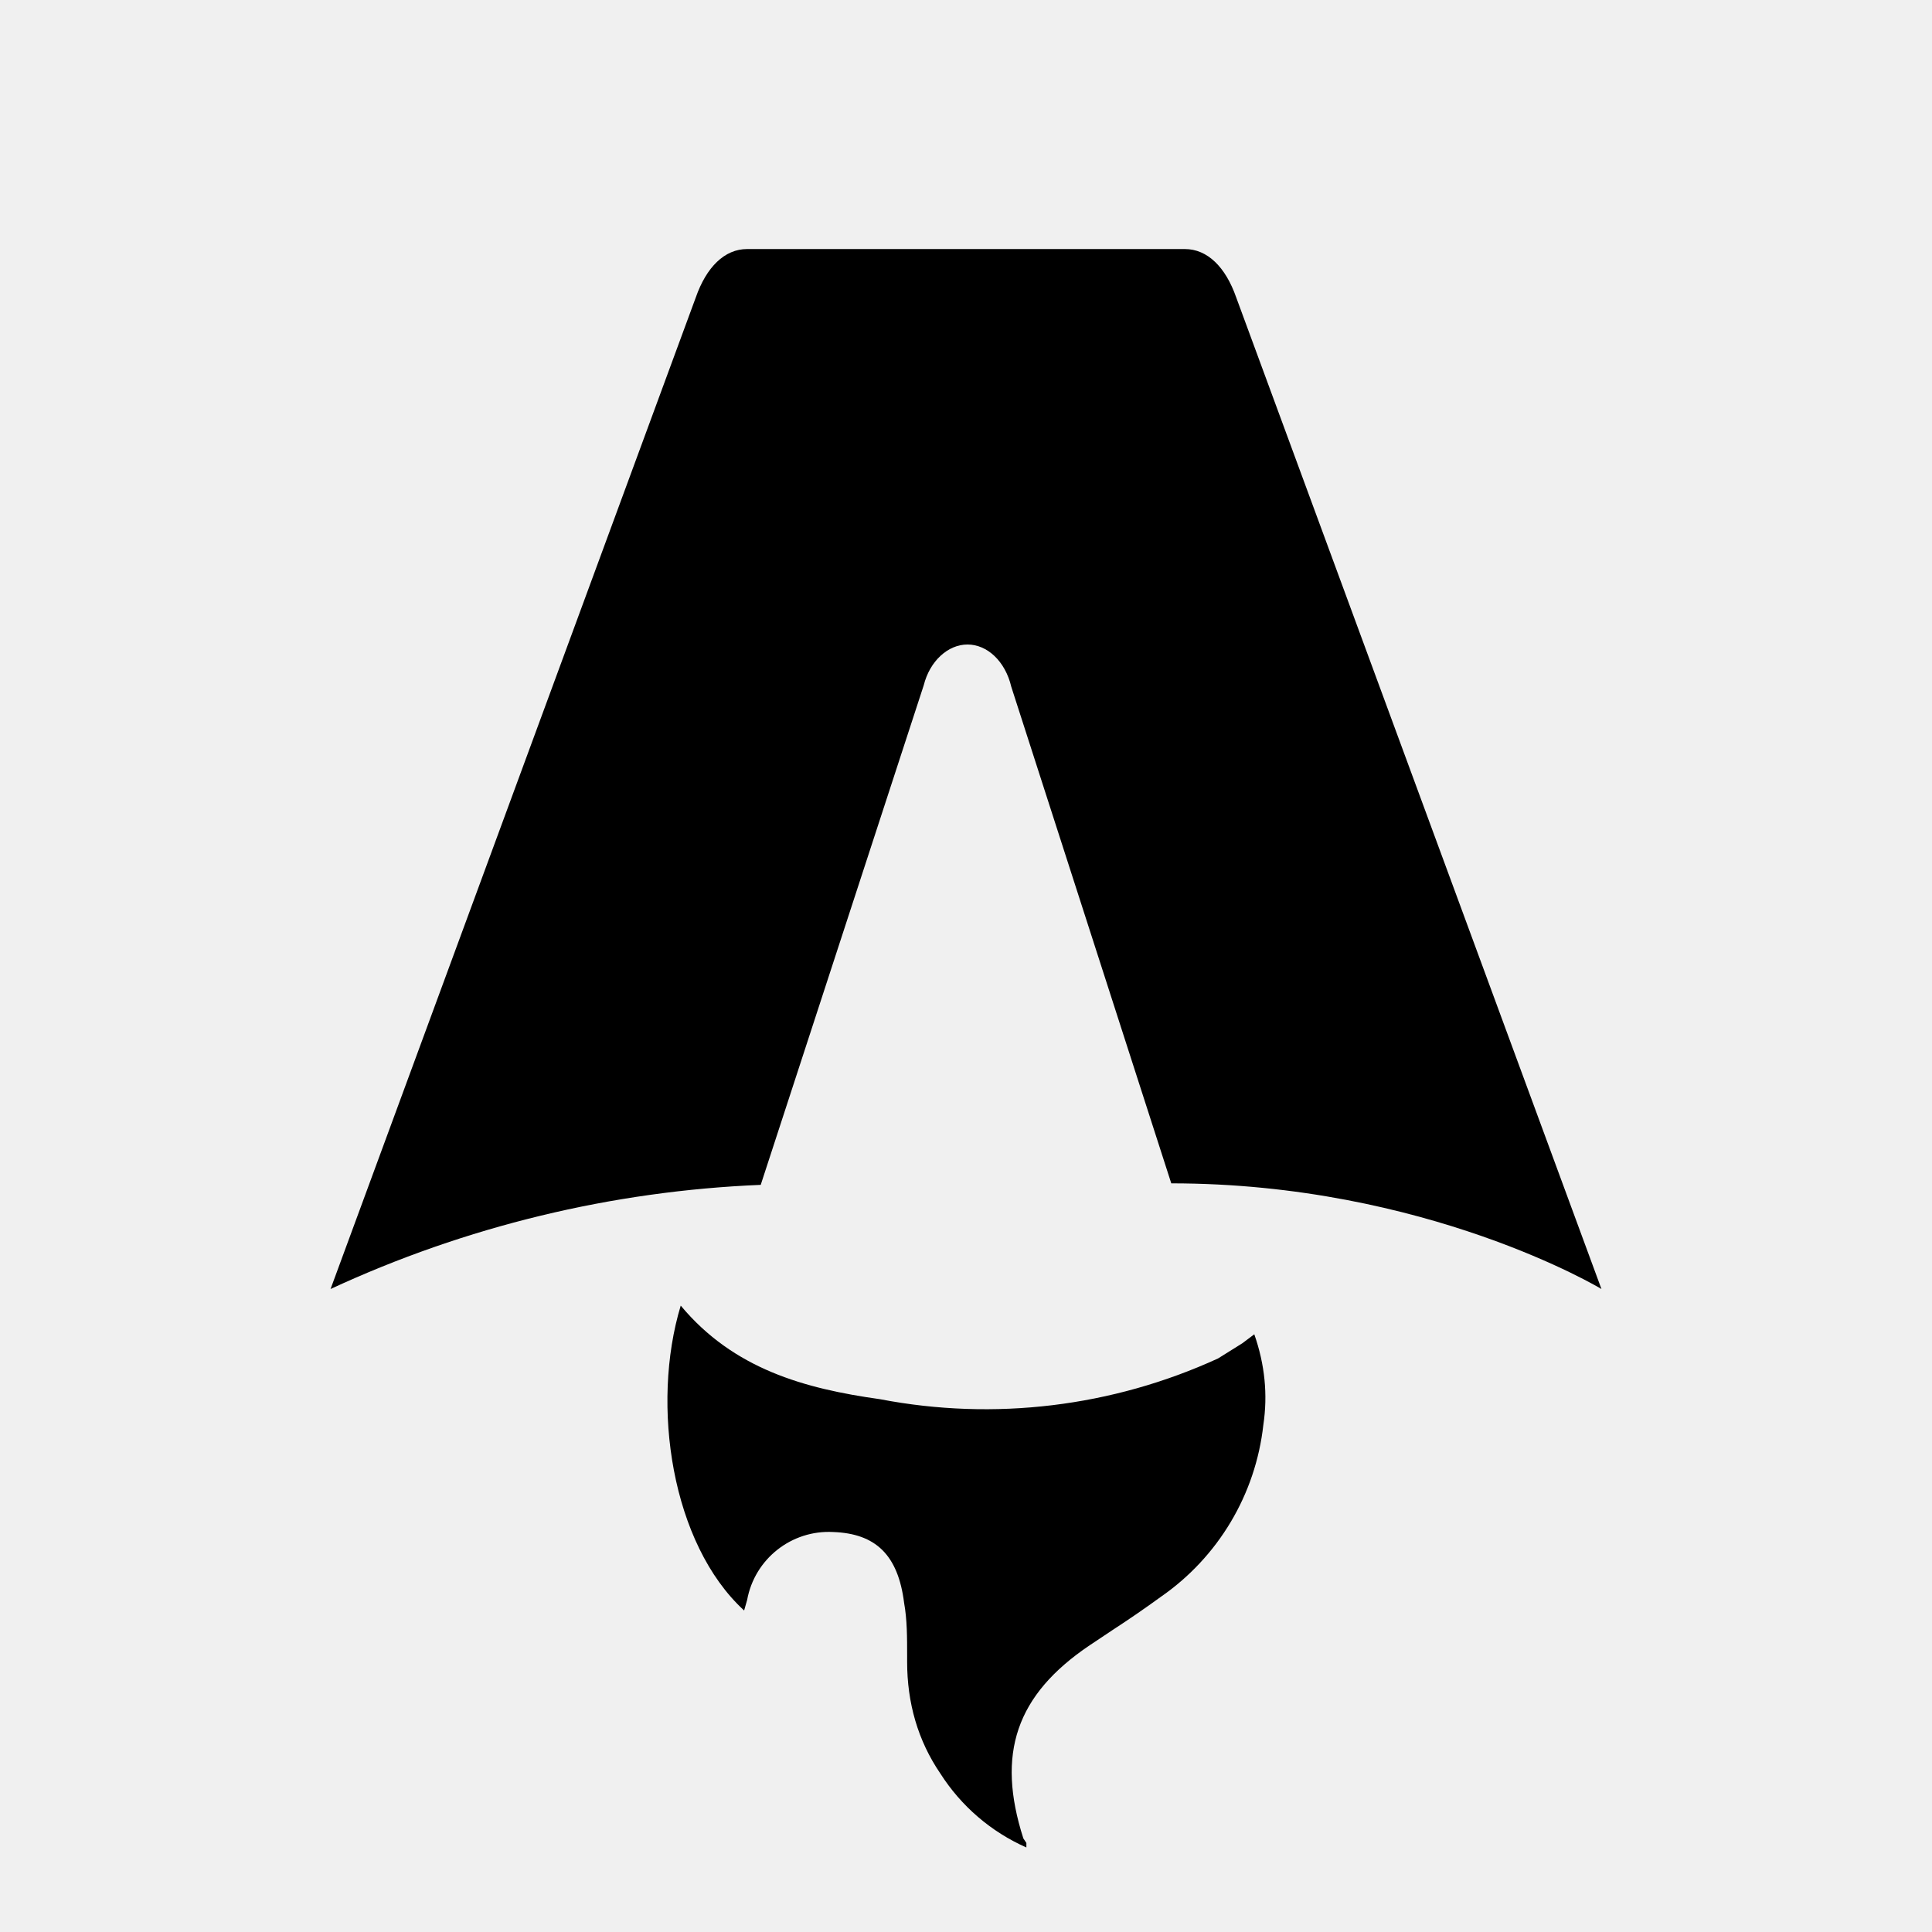
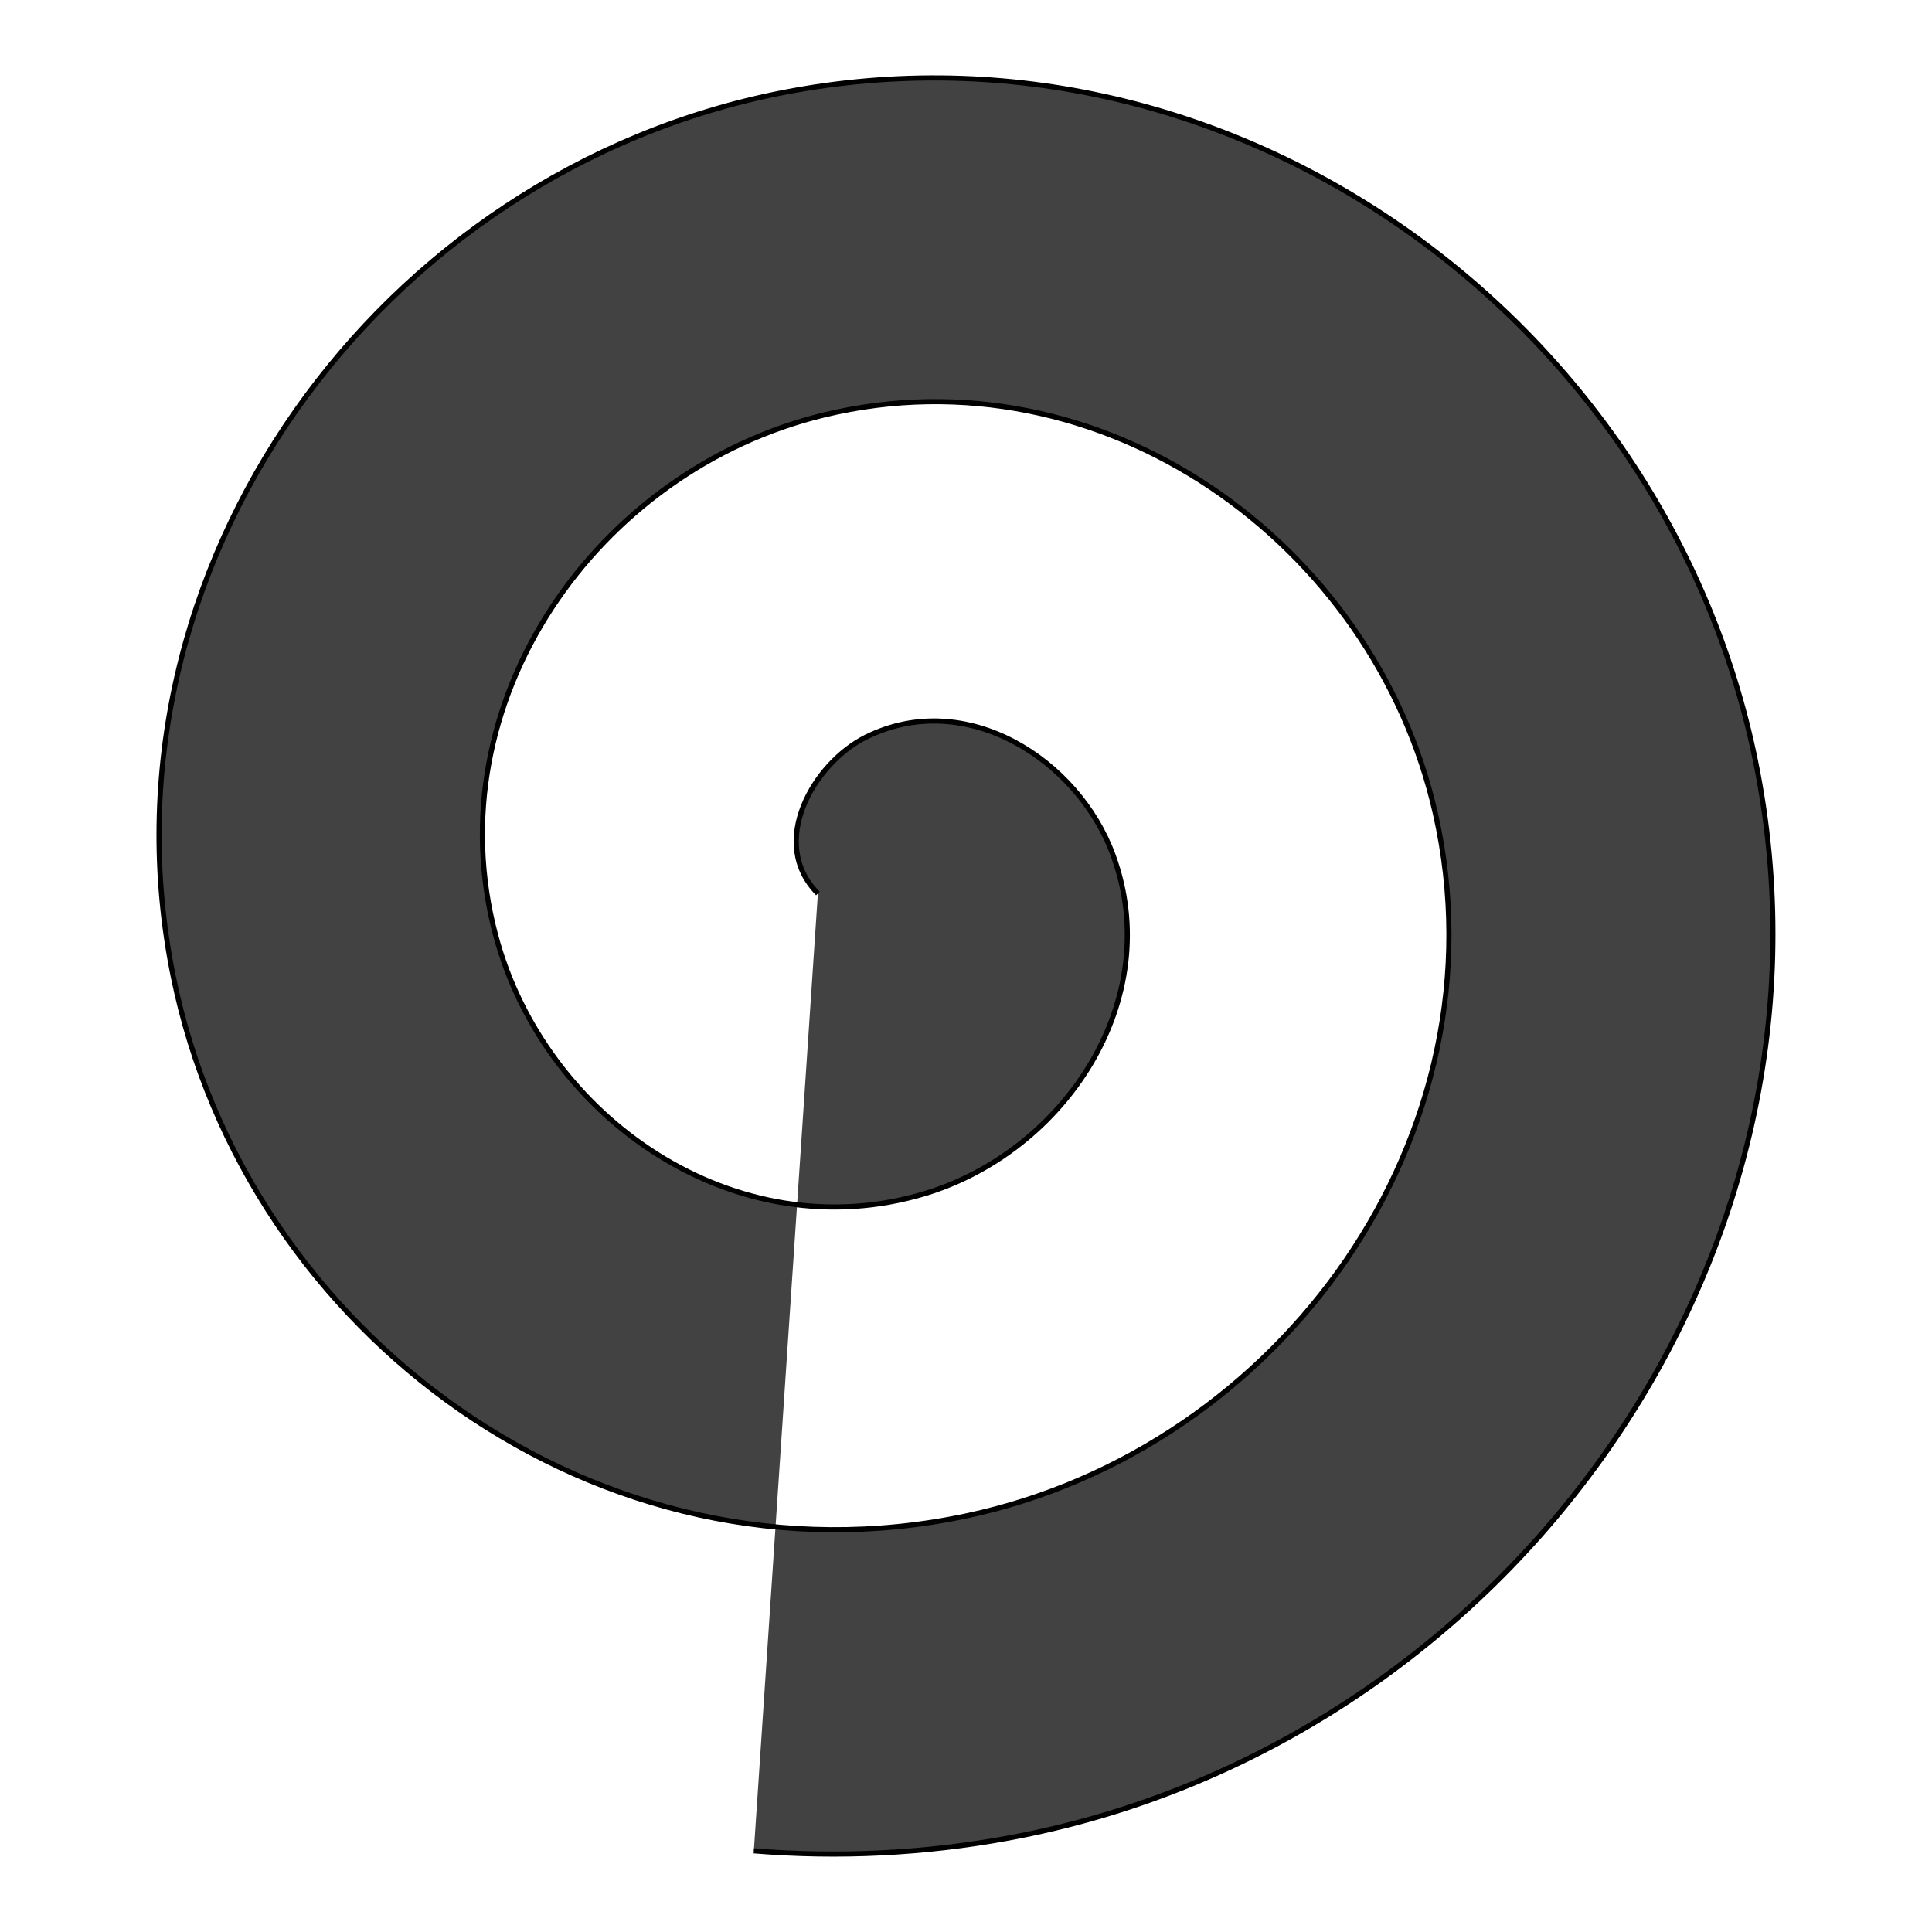
- <svg xmlns="http://www.w3.org/2000/svg" fill="none" viewBox="0 0 128 128">
-   <path d="M50.4 78.5a75.1 75.1 0 0 0-28.5 6.9l24.2-65.7c.7-2 1.9-3.2 3.4-3.2h29c1.5 0 2.7 1.2 3.4 3.2l24.2 65.7s-11.6-7-28.5-7L67 45.5c-.4-1.7-1.6-2.8-2.9-2.8-1.3 0-2.5 1.1-2.9 2.7L50.4 78.5Zm-1.1 28.2Zm-4.2-20.2c-2 6.6-.6 15.8 4.2 20.2a17.5 17.5 0 0 1 .2-.7 5.5 5.5 0 0 1 5.7-4.5c2.8.1 4.3 1.5 4.7 4.7.2 1.1.2 2.3.2 3.5v.4c0 2.7.7 5.2 2.2 7.4a13 13 0 0 0 5.7 4.9v-.3l-.2-.3c-1.8-5.6-.5-9.5 4.4-12.8l1.5-1a73 73 0 0 0 3.2-2.2 16 16 0 0 0 6.8-11.4c.3-2 .1-4-.6-6l-.8.6-1.6 1a37 37 0 0 1-22.4 2.7c-5-.7-9.7-2-13.2-6.2Z" />
-   <style>
-         path { fill: #000; }
-         @media (prefers-color-scheme: dark) {
-             path { fill: #FFF; }
-         }
-     </style>
+ <svg xmlns="http://www.w3.org/2000/svg" width="377.953" height="377.953" viewBox="0 0 100 100" version="1.1" id="svg1">
+   <defs id="defs1" />
+   <g id="layer1" transform="translate(-364.9737)">
+     <rect style="fill:#ffffff;fill-opacity:1;stroke-width:0.332" id="rect1" width="100" height="100" x="364.974" y="0" />
+     <path style="fill:#424242;fill-opacity:1;fill-rule:evenodd;stroke:#000000;stroke-width:0.265" id="path1" d="m 443.697,50.448 c -2.598,-2.62 -0.234,-6.733 2.485,-8.09 5.146,-2.567 10.983,1.136 12.798,6.118 2.725,7.48 -2.506,15.322 -9.75,17.506 -9.777,2.949 -19.692,-3.873 -22.215,-13.382 -3.2,-12.061 5.239,-24.078 17.014,-26.923 14.341,-3.464 28.473,6.602 31.632,20.646 3.737,16.617 -7.965,32.873 -24.279,36.34 -18.893,4.015 -37.276,-9.327 -41.049,-27.911 -4.297,-21.167 10.689,-41.682 31.543,-45.757 23.441,-4.581 46.089,12.051 50.465,35.175 4.866,25.714 -13.412,50.498 -38.807,55.174 C 449.205,100.142 444.77,100.36 440.382,100" transform="translate(-36.38941,-4.201238)" />
+   </g>
</svg>
